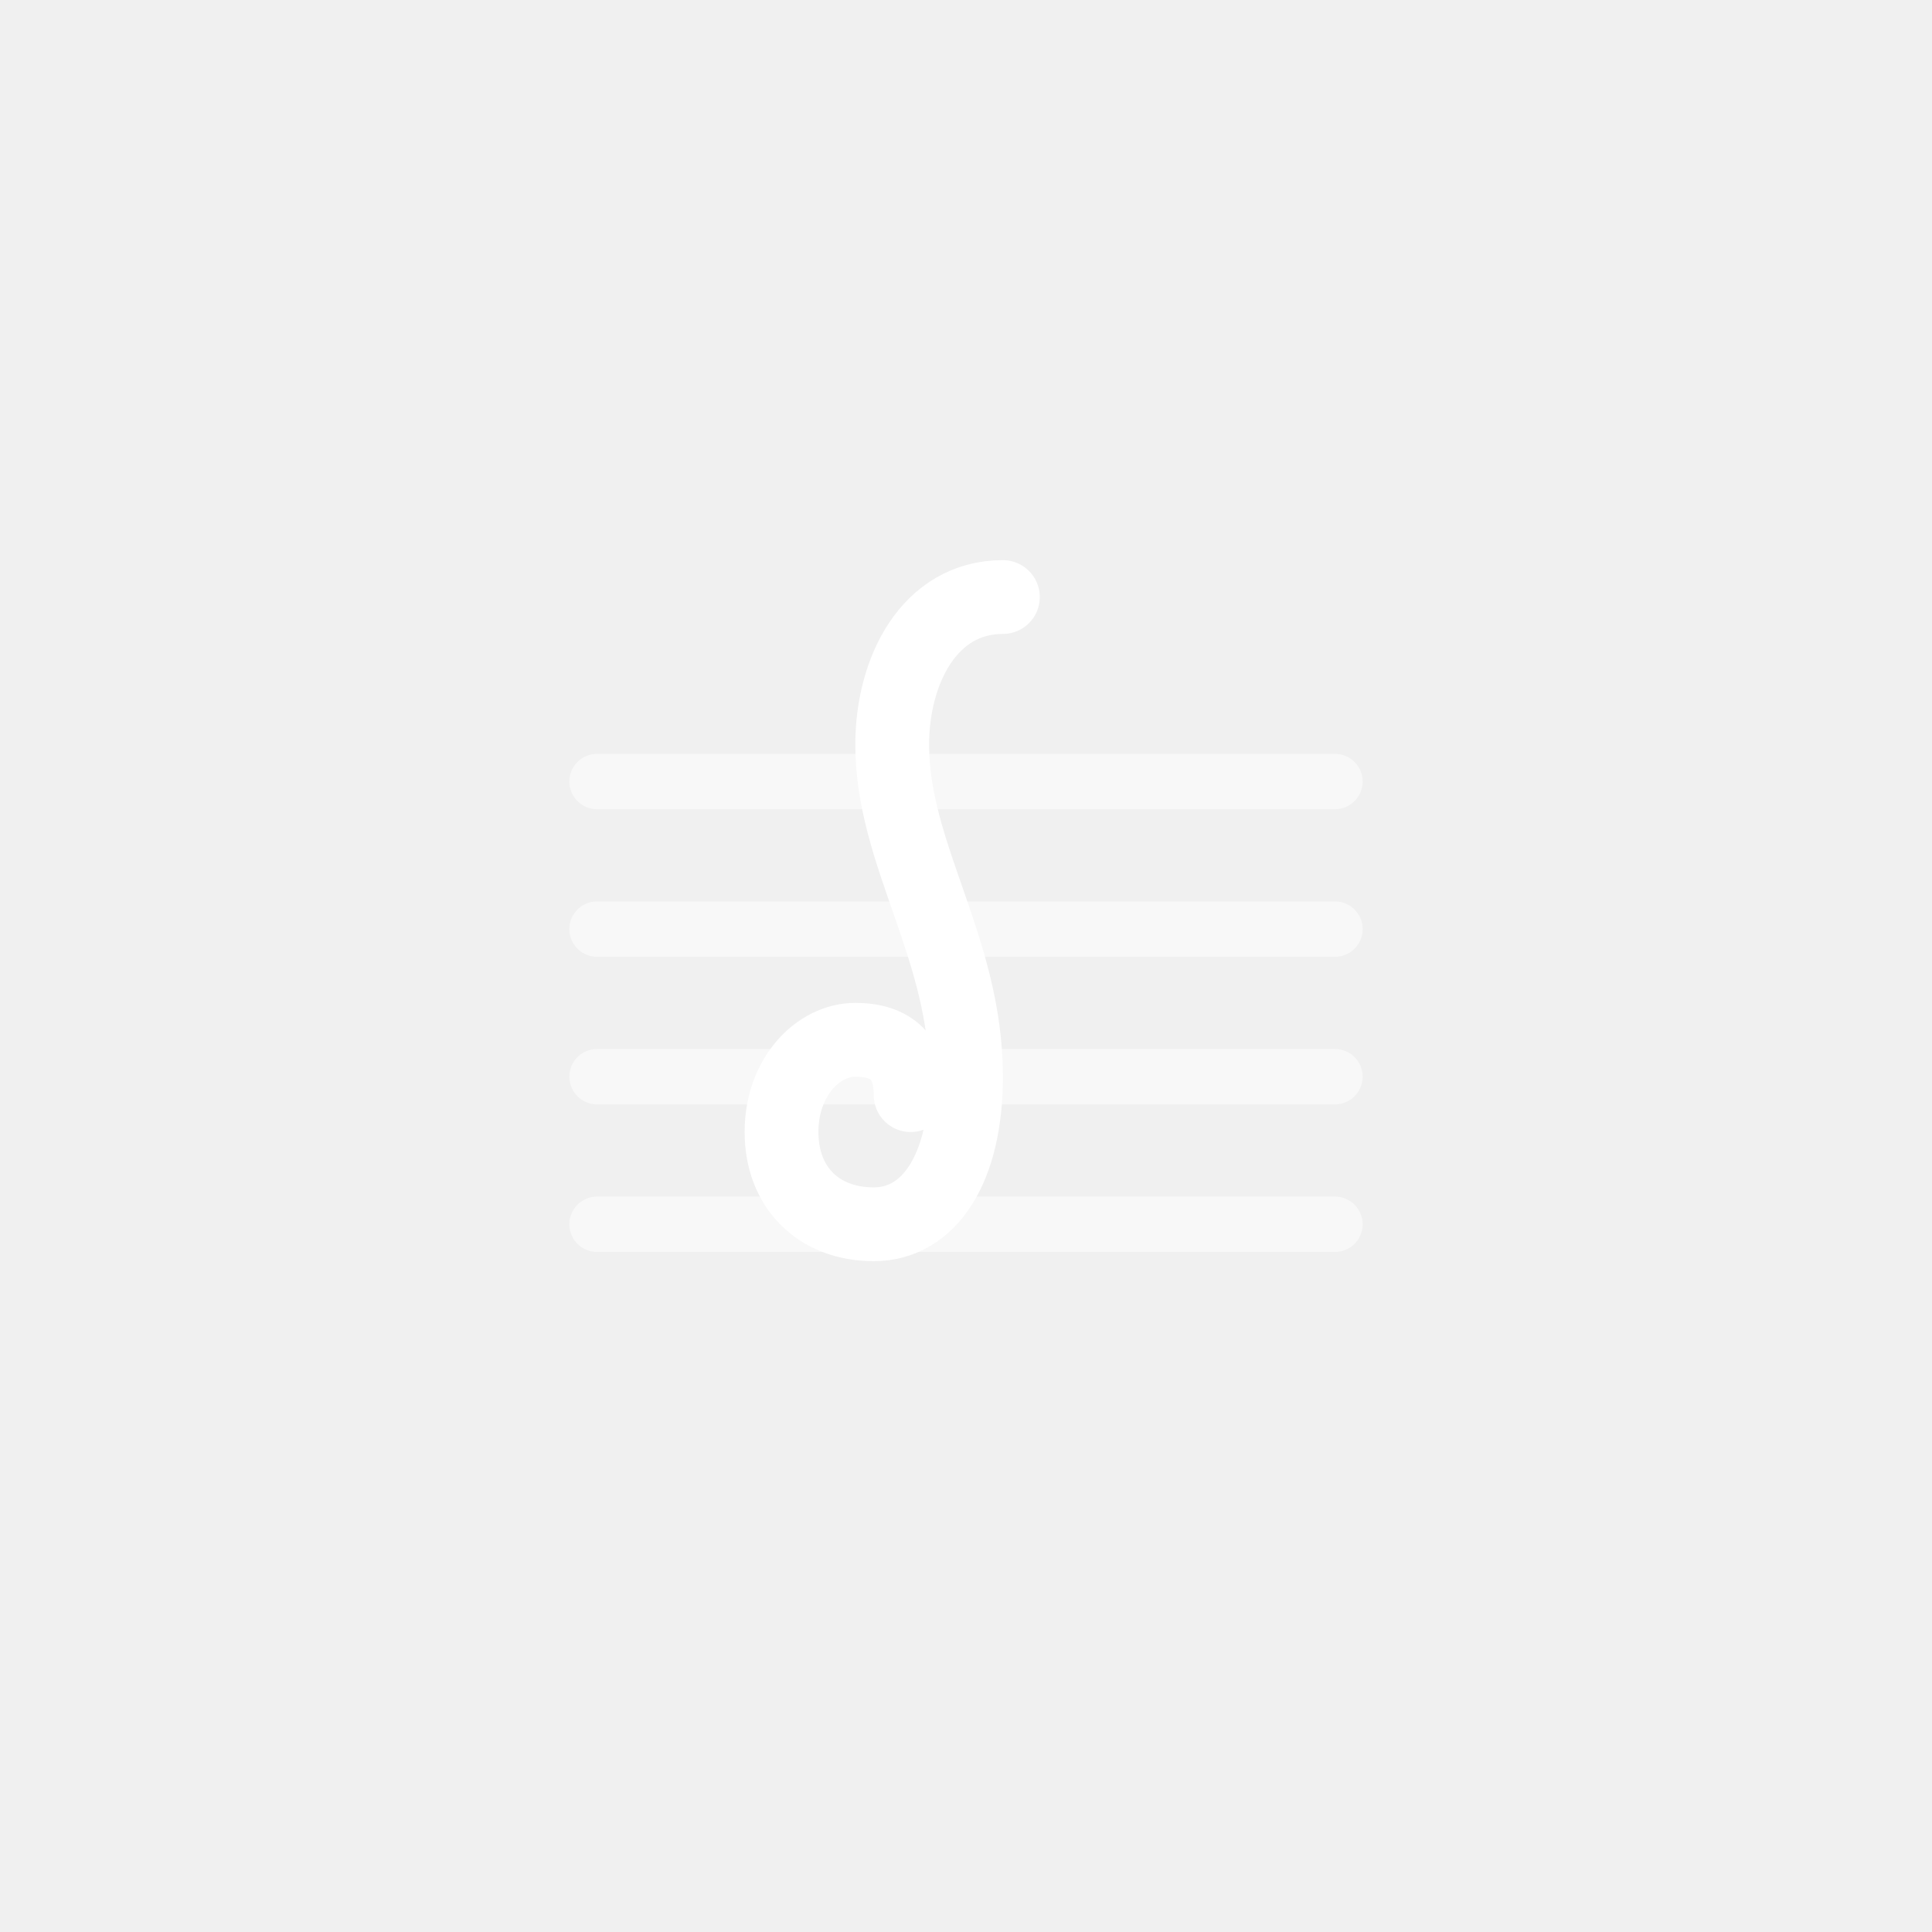
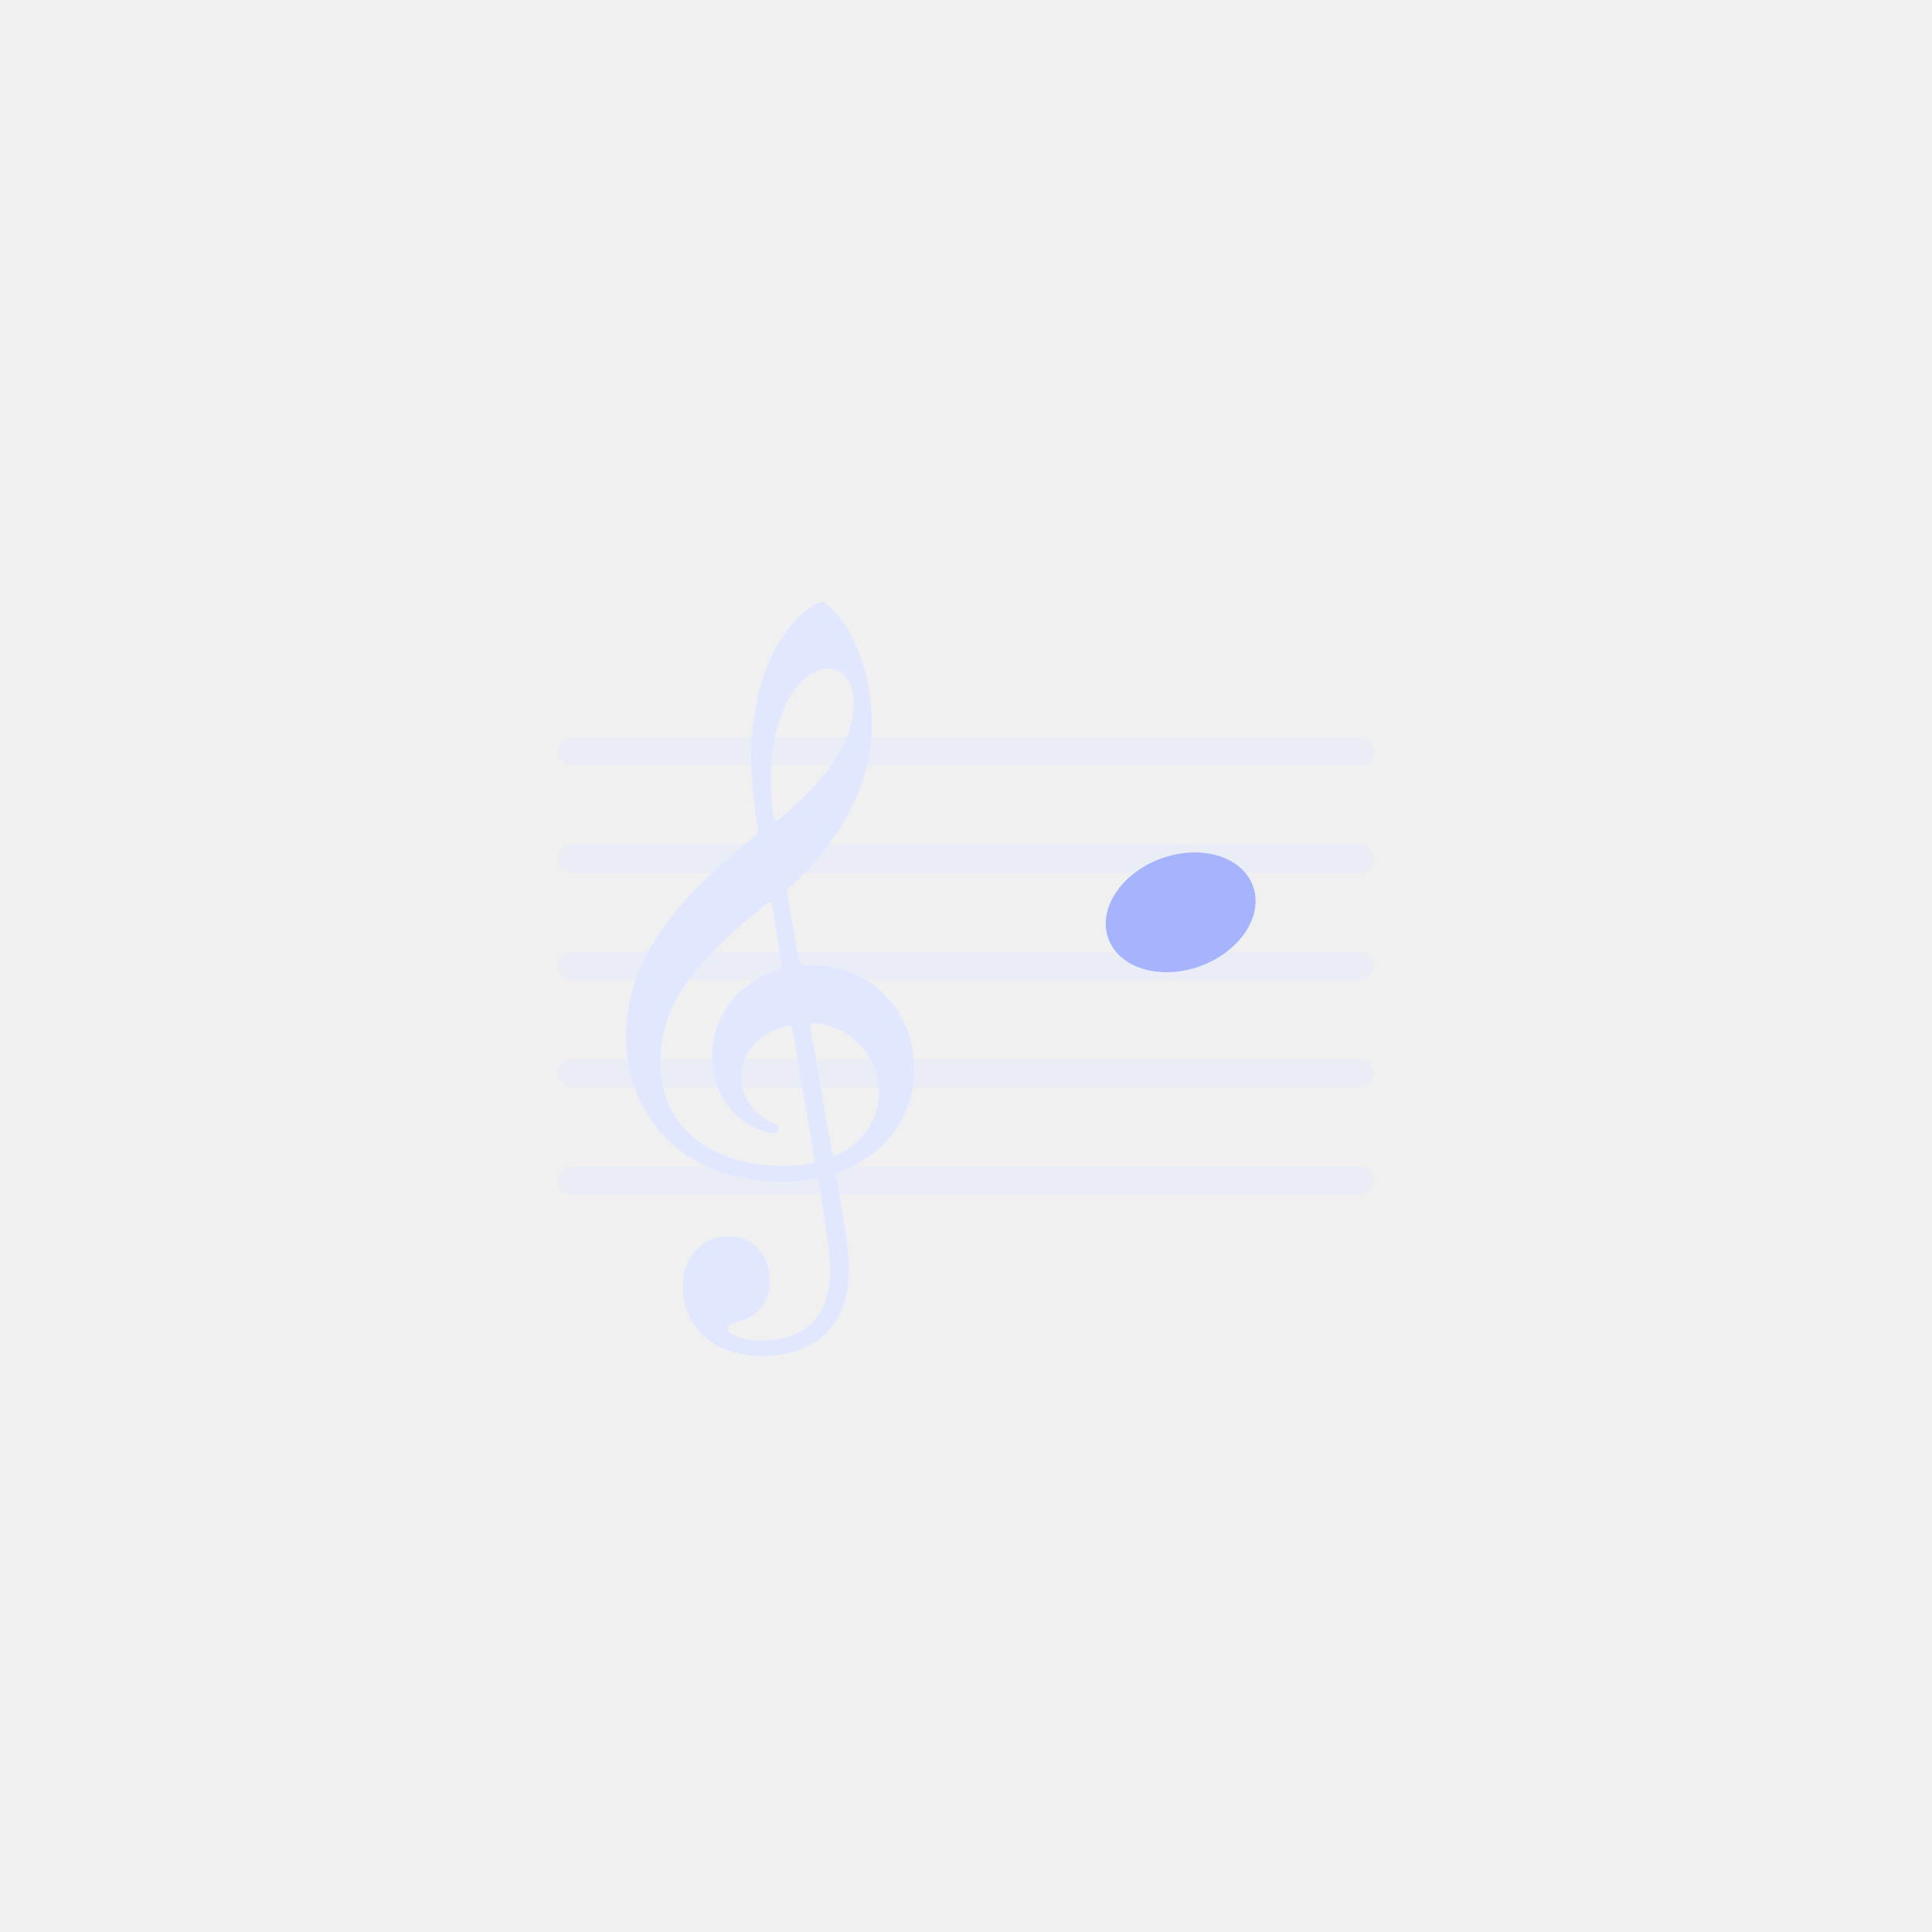
<svg xmlns="http://www.w3.org/2000/svg" viewBox="0 0 108 108" width="108" height="108">
-   <g transform="translate(21 21) scale(1.03125)">
-     <g stroke="#ffffff" stroke-width="3" stroke-linecap="round" opacity="0.55">
-       <path d="M12 22h40M12 30h40M12 38h40M12 46h40" />
-     </g>
-     <path d="M34 12c-4 0-6 4-6 8 0 6 4 11 4 18 0 5-2 8-5 8-3 0-5-2-5-5 0-3 2-5 4-5 2 0 3 1 3 3" fill="none" stroke="#ffffff" stroke-width="4" stroke-linecap="round" stroke-linejoin="round" />
+   <g transform="translate(22 22)">
+     <path d="M10 20H54M10 26H54M10 32H54M10 38H54M10 44H54" stroke="#e0e7ff" stroke-opacity="0.35" stroke-width="1.6" stroke-linecap="round" fill="none" />
+     <path transform="translate(13 38) scale(0.016667)" fill="#e0e7ff" d="M541 -598C539 -615 541 -616 550 -625C706 -770 824 -953 824 -1174C824 -1299 789 -1423 730 -1509C708 -1541 671 -1581 655 -1581C635 -1581 590 -1544 562 -1512C455 -1394 420 -1214 420 -1064C420 -981 431 -887 441 -828C444 -811 445 -808 428 -793C220 -622 0 -416 0 -125C0 125 171 363 524 363C557 363 595 360 624 354C639 351 642 350 645 367C662 464 684 589 684 657C684 870 540 896 455 896C377 896 340 873 340 854C340 844 353 840 386 829C431 816 482 778 482 694C482 615 432 547 344 547C248 547 190 624 190 713C190 806 246 948 464 948C560 948 747 904 747 660C747 577 721 441 706 351C703 334 704 336 724 327C870 269 966 147 966 -16C966 -200 831 -363 619 -363C582 -363 582 -363 577 -389ZM677 -1358C724 -1358 763 -1319 763 -1240C763 -1080 626 -950 513 -851C503 -842 497 -844 494 -863C488 -900 485 -949 485 -995C485 -1220 589 -1358 677 -1358ZM520 -377C524 -350 524 -351 498 -343C372 -300 289 -186 289 -63C289 66 357 158 455 192C467 196 484 200 494 200C505 200 511 193 511 184C511 174 500 170 490 166C429 140 386 78 386 12C386 -71 442 -132 530 -157C553 -163 556 -161 559 -145L631 284C634 300 632 300 611 304C588 308 559 311 530 311C278 311 115 171 115 -29C115 -114 130 -228 249 -363C336 -459 402 -513 469 -567C484 -579 487 -577 490 -562ZM619 -148C616 -166 618 -170 635 -168C752 -158 848 -60 848 66C848 157 793 230 713 271C696 279 693 279 690 262Z" />
+     <ellipse cx="44" cy="29" rx="4.3" ry="3.2" transform="rotate(-20 44 29)" fill="#a5b4fc" />
  </g>
</svg>
